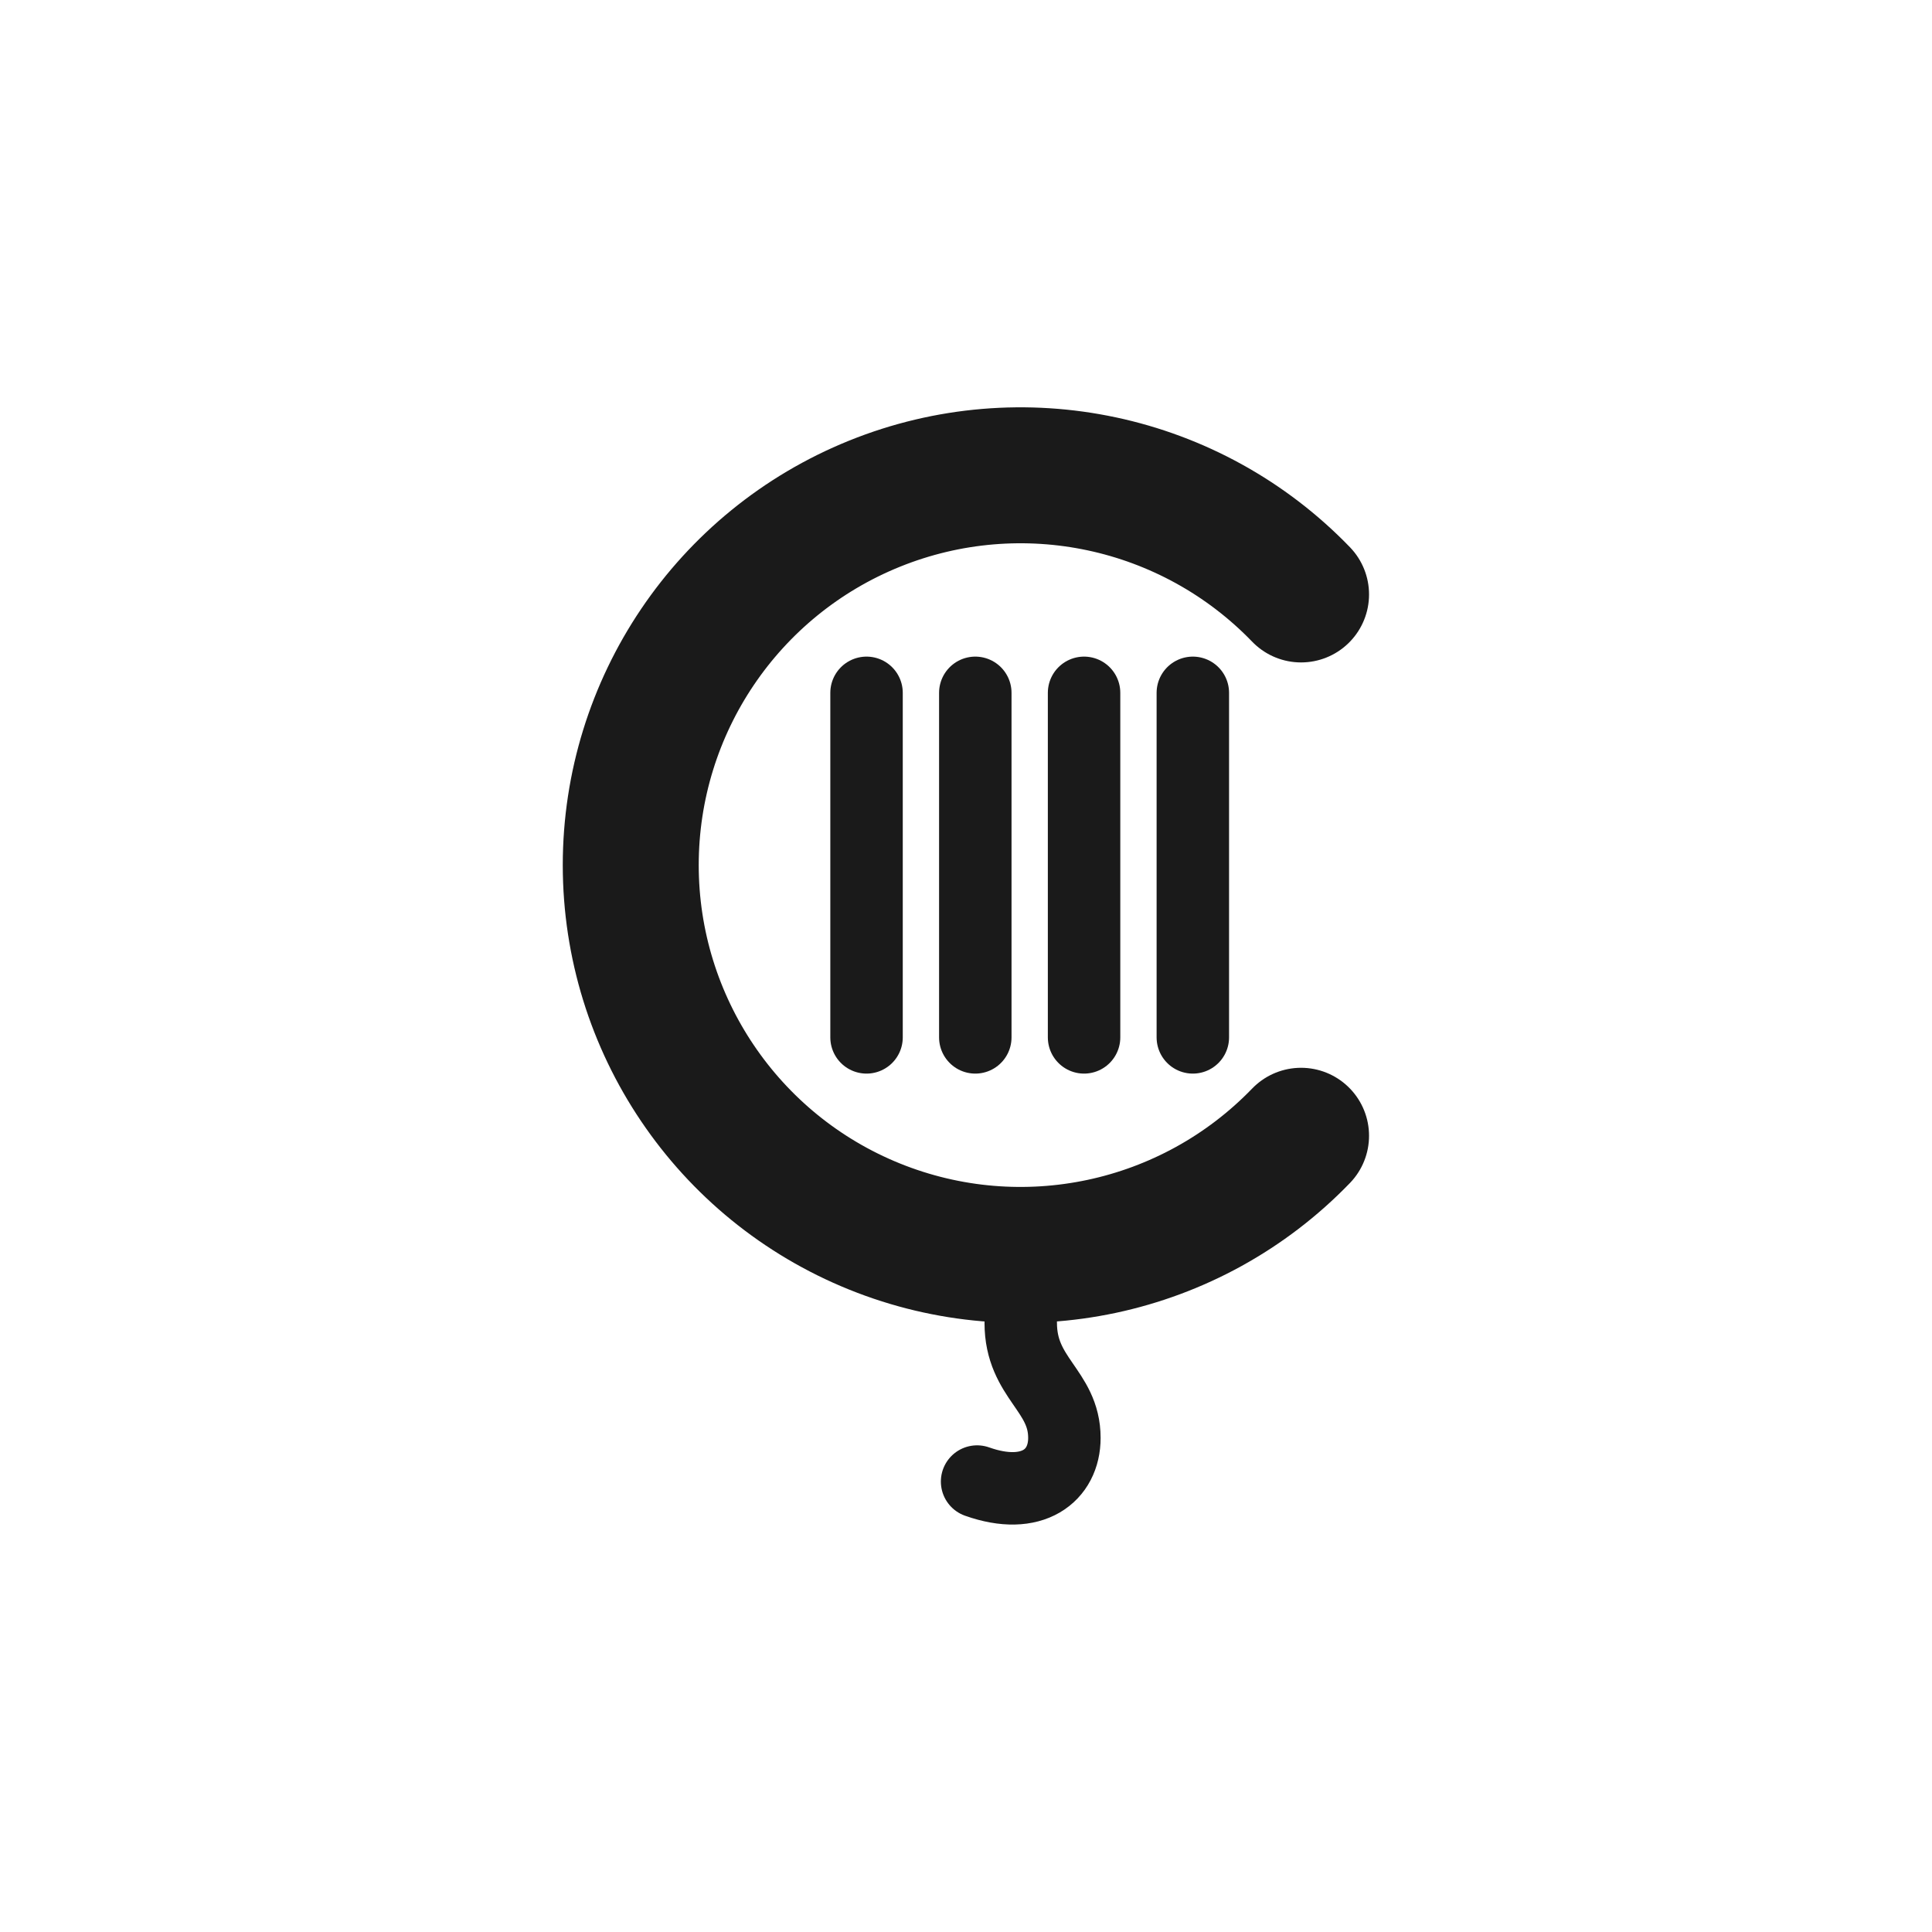
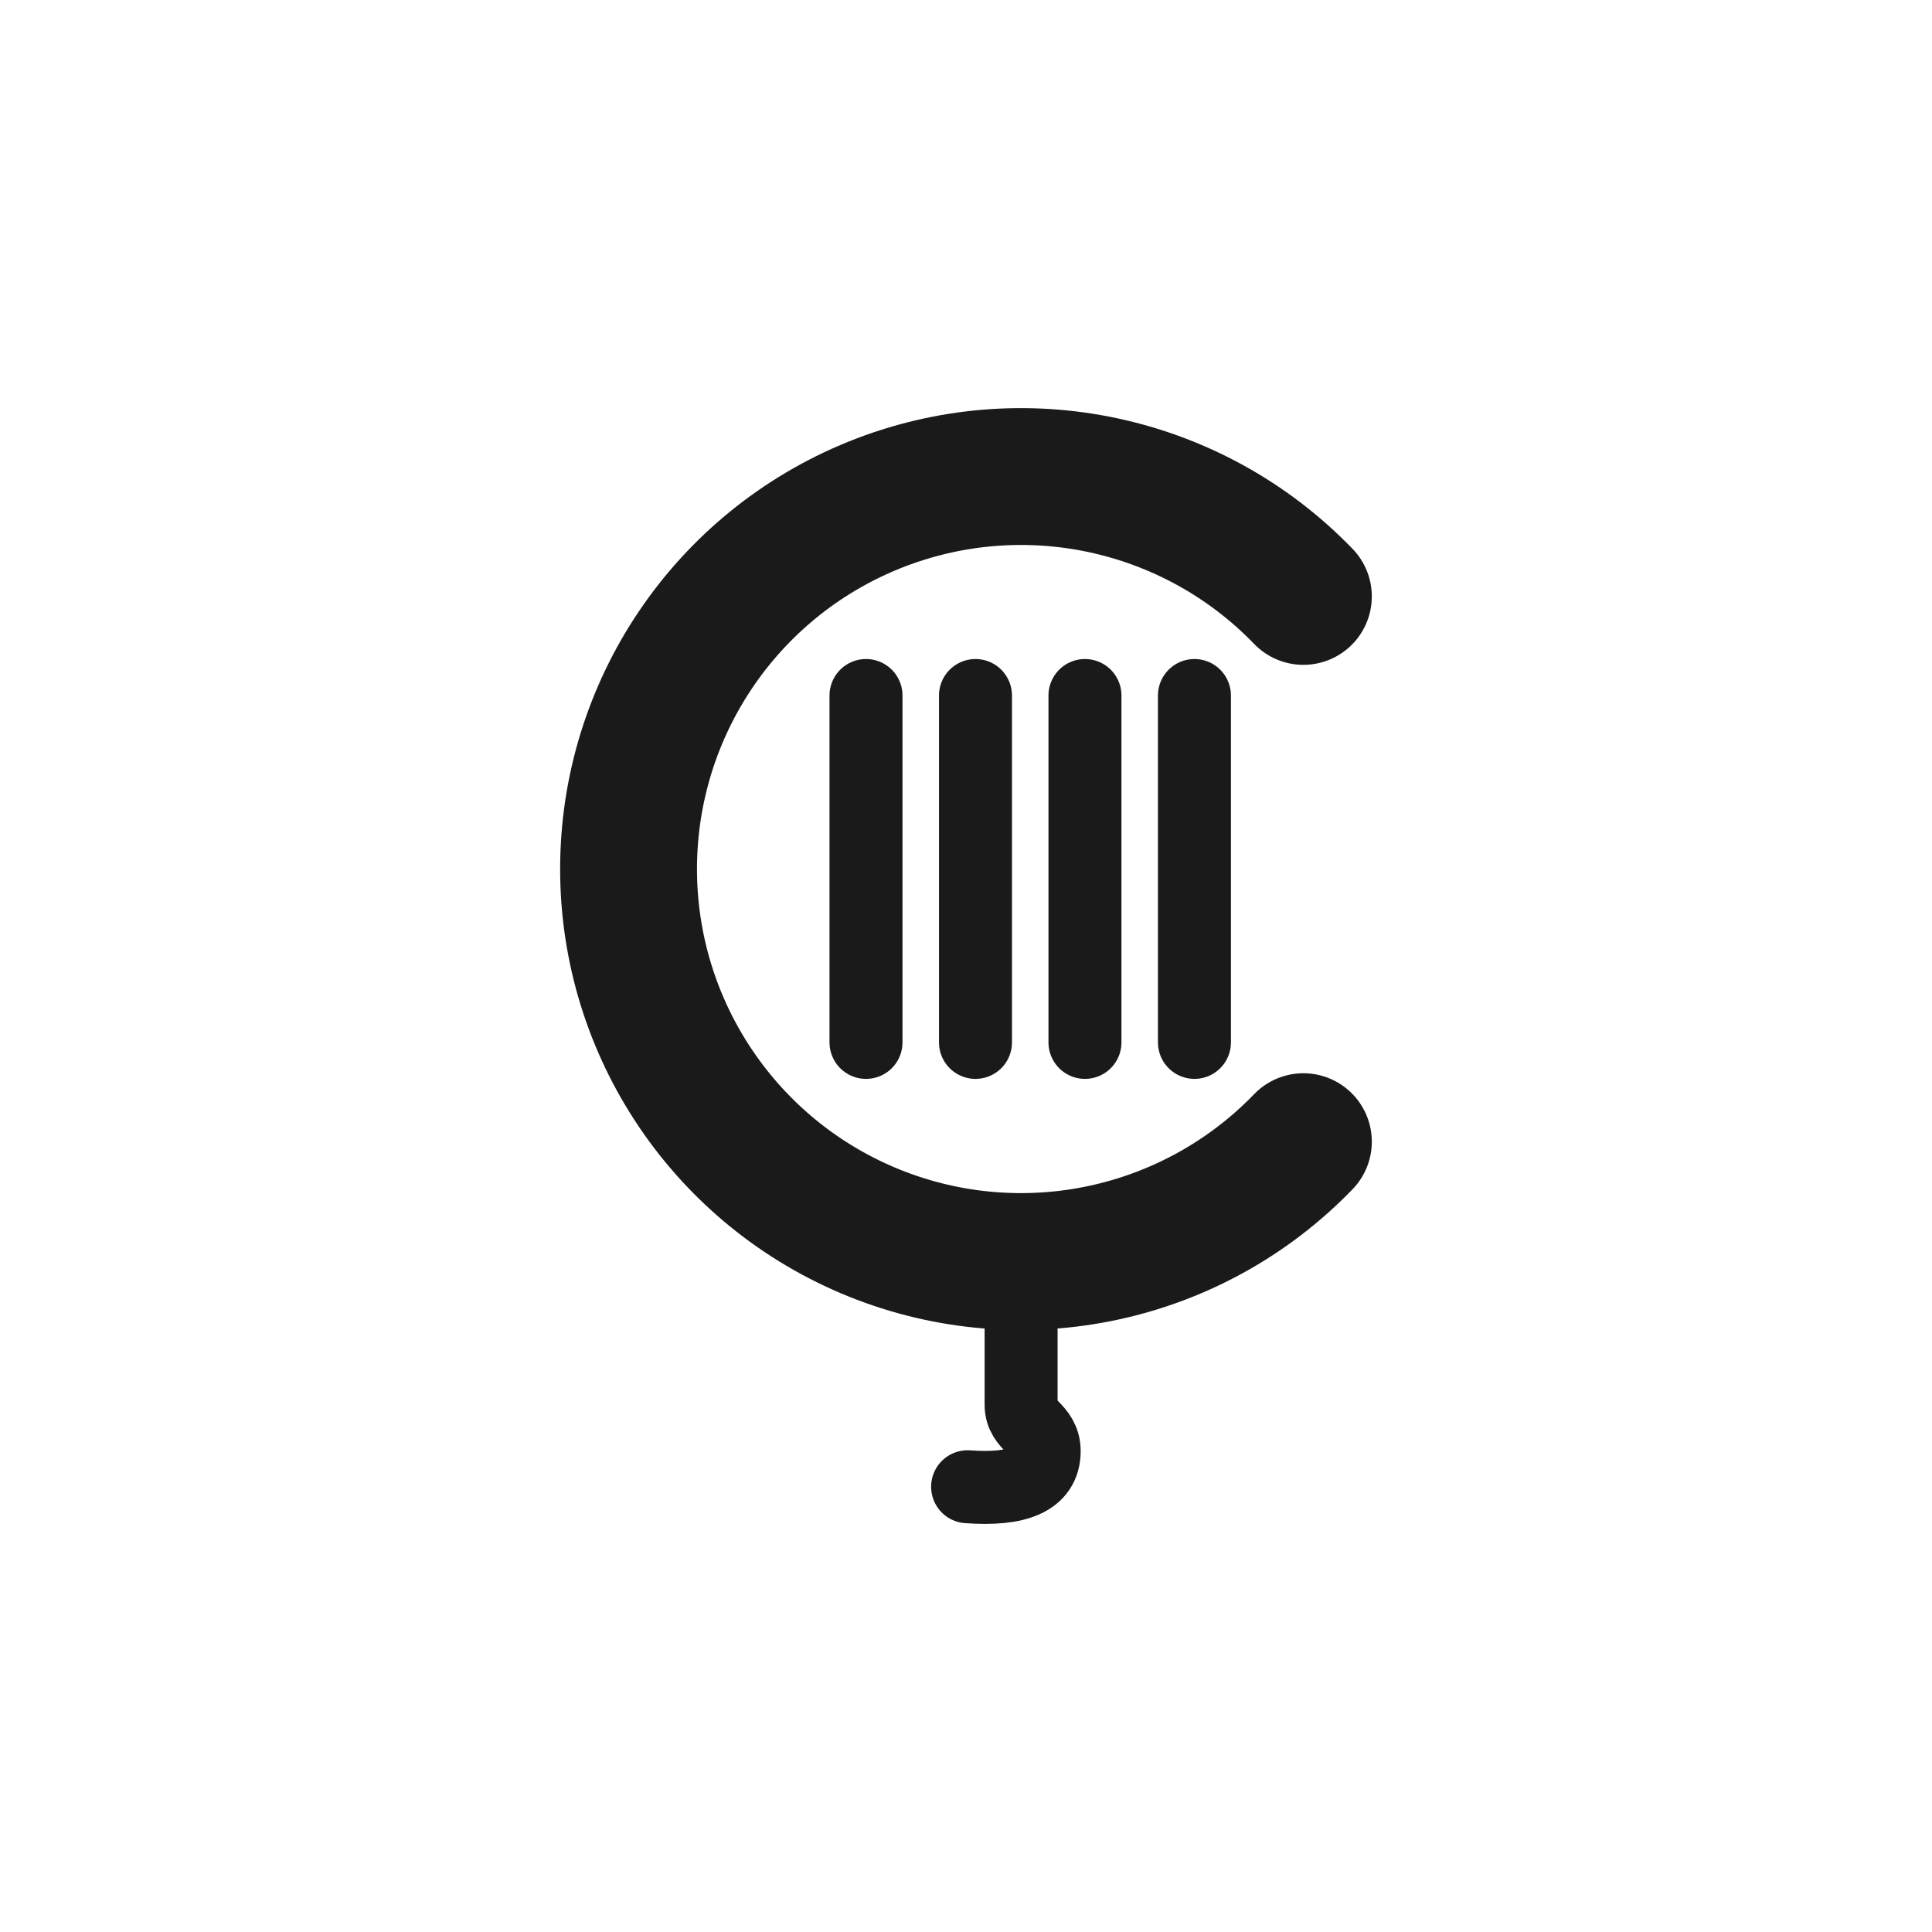
<svg xmlns="http://www.w3.org/2000/svg" viewBox="0 0 108 108" role="img" aria-label="Çetele">
-   <path fill="none" stroke="#1A1A1A" stroke-width="7.6" stroke-linecap="round" d="M72.73 33.23A21.79 21.79 0 1 0 72.73 63.49" />
-   <path fill="none" stroke="#1A1A1A" stroke-width="4.05" stroke-linecap="round" d="M48.44 38.73V57.99M54.52 38.73V57.99M60.6 38.73V57.99M66.68 38.73V57.99" />
-   <path fill="none" stroke="#1A1A1A" stroke-width="4.05" stroke-linecap="round" d="M57.06 73.95C57.06 77.05 59.5 77.72 59.5 80.38C59.5 82.48 57.72 83.92 54.62 82.82" />
+   <path fill="none" stroke="#1A1A1A" stroke-width="7.65" stroke-linecap="round" d="M72.86 33.34A21.94 21.94 0 1 0 72.86 63.82" />
+   <path fill="none" stroke="#1A1A1A" stroke-width="4.08" stroke-linecap="round" d="M48.41 38.88V58.27M54.53 38.88V58.27M60.65 38.88V58.27M66.77 38.88V58.27" />
+   <path fill="none" stroke="#1A1A1A" stroke-width="4.08" stroke-linecap="round" d="M57.08 74.34C57.08 76.04 57.08 77.33 57.08 78.53C57.08 79.72 58.37 79.82 58.37 81.12C58.37 82.71 56.88 83.31 54.09 83.11" />
</svg>
